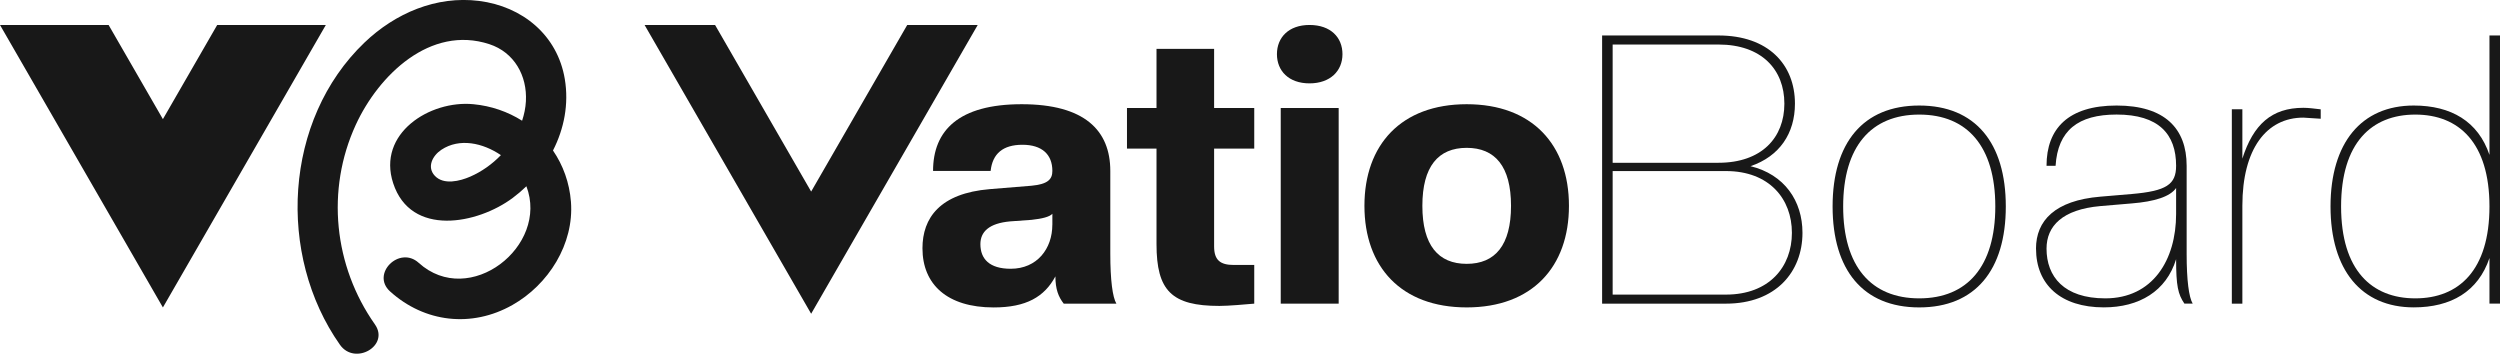
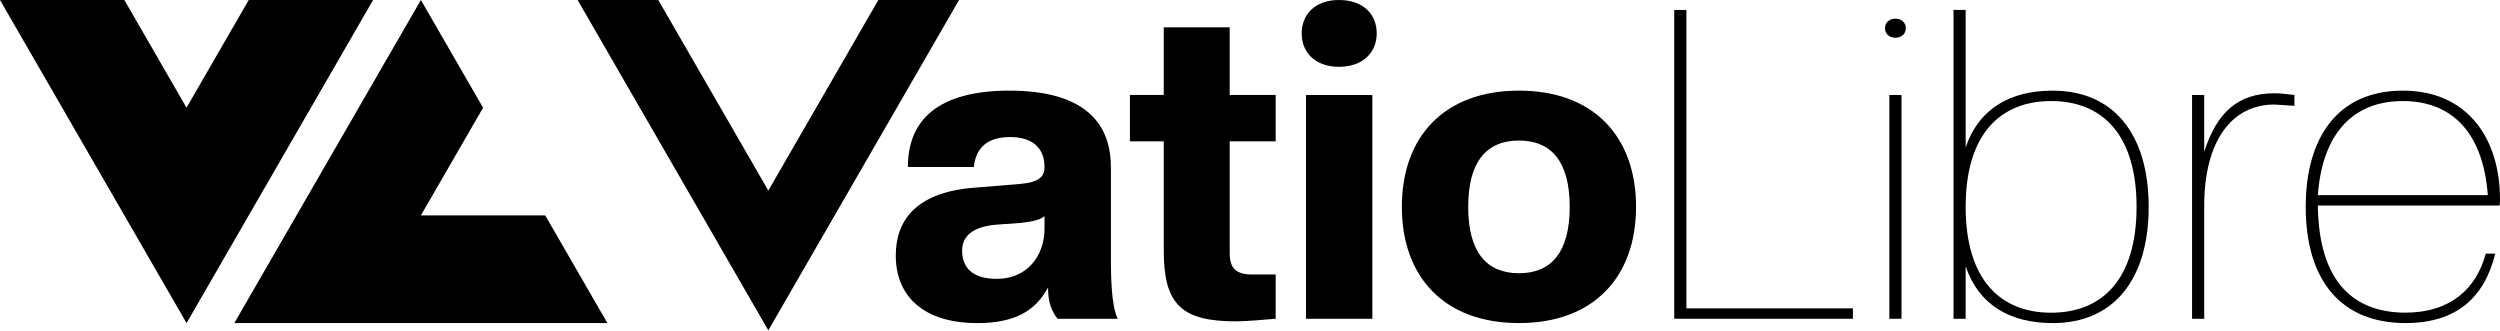
- <svg xmlns="http://www.w3.org/2000/svg" id="b" data-name="Layer 2" viewBox="0 0 756.89 107.09">
-   <defs>
-     <style>
-       .d {
-         fill: #181818;
-       }
-     </style>
-   </defs>
+ <svg xmlns="http://www.w3.org/2000/svg" id="b" data-name="Layer 2" viewBox="0 0 825.6 109.09">
  <g id="c" data-name="Layer 1">
    <g>
+       <path d="M180.06,71.14h-41.07l20.54-35.57L138.99,0l-61.61,106.7h123.21l-20.54-35.57ZM82.14,0l-20.54,35.57L41.07,0H0l61.61,106.7L123.21,0h-41.07Z" />
      <g>
-         <path class="d" d="M336.15,51.75c0-12.28-7.8-20.2-26.83-20.2s-26.83,7.92-26.83,20.2h17.43c.57-5.28,3.78-7.92,9.63-7.92s9.06,2.87,9.06,7.92c0,2.53-1.38,4.02-6.31,4.48l-12.61,1.03c-15.14,1.26-20.41,8.72-20.41,17.91,0,10.9,7.45,17.91,21.56,17.91,9.86,0,15.37-3.21,18.69-9.41,0,3.9.92,6.2,2.52,8.26h15.94c-1.15-1.95-1.84-7.12-1.84-15.15v-25.02ZM318.6,68.05c0,7.23-4.59,13.32-12.61,13.32-6.42,0-9.17-2.98-9.17-7.46,0-3.67,2.52-6.31,9.06-6.89l6.42-.46c3.21-.34,5.5-.92,6.31-1.84v3.33Z" />
-         <path class="d" d="M367.57,14.79h-17.43v17.91h-8.94v12.28h8.94v28.93c0,14.12,4.59,18.71,19.04,18.71,2.75,0,7.91-.46,10.55-.69v-11.71h-6.19c-4.13,0-5.96-1.49-5.96-5.62v-29.62h12.15v-12.28h-12.15V14.79Z" />
-         <rect class="d" x="387.75" y="32.7" width="17.54" height="59.23" />
-         <path class="d" d="M396.46,7.56c-6.31,0-9.86,3.79-9.86,8.84s3.56,8.84,9.86,8.84,9.98-3.79,9.98-8.84-3.55-8.84-9.98-8.84Z" />
-         <path class="d" d="M444.05,31.55c-19.84,0-30.96,12.28-30.96,30.76s11.12,30.76,30.96,30.76,30.96-12.28,30.96-30.76-11.12-30.76-30.96-30.76ZM444.05,79.88c-8.6,0-13.42-5.62-13.42-17.56s4.82-17.56,13.42-17.56,13.42,5.62,13.42,17.56-4.82,17.56-13.42,17.56Z" />
-         <polygon class="d" points="274.67 7.56 245.58 58 216.49 7.56 195.15 7.56 245.58 94.99 296.01 7.56 274.67 7.56" />
-         <g>
-           <path class="d" d="M522.56,91.93h-37.51V10.74h35.23c15.05,0,23.15,8.78,23.15,20.64,0,9.01-4.67,15.96-13.45,18.93,10.26,2.51,15.73,10.49,15.73,20.18,0,11.86-8.1,21.44-23.15,21.44ZM520.28,13.48h-32.04v35.8h32.04c13.11,0,19.95-7.64,19.95-17.9s-6.84-17.9-19.95-17.9ZM522.56,51.79h-34.32v37.4h34.32c13.11,0,19.95-8.44,19.95-18.7s-6.84-18.7-19.95-18.7Z" />
-           <path class="d" d="M554.83,62.51c0-19.27,9.24-30.56,26.22-30.56s26.22,11.29,26.22,30.56-9.24,30.56-26.22,30.56-26.22-11.29-26.22-30.56ZM604.09,62.51c0-18.13-8.44-27.82-23.03-27.82s-23.03,9.69-23.03,27.82,8.44,27.82,23.03,27.82,23.03-9.69,23.03-27.82Z" />
-           <path class="d" d="M616.41,75.28c0-8.44,5.7-14.59,19.5-15.74l9.46-.8c10.49-.91,13.46-2.85,13.46-8.55,0-9.58-5.25-15.51-18.02-15.51-11.63,0-17.79,4.79-18.47,15.51h-2.74c0-11.29,6.61-18.24,21.21-18.24s21.21,6.96,21.21,18.24v26.68c0,7.98.68,13.11,1.83,15.05h-2.51c-1.94-2.85-2.51-5.36-2.51-13.45-2.97,9.69-11.17,14.59-21.89,14.59-13,0-20.52-6.84-20.52-17.79ZM658.83,64.79v-7.87c-1.82,2.62-6.5,4.11-13.46,4.67l-9.46.8c-11.52,1.03-16.31,6.04-16.31,12.89,0,8.44,5.25,15.05,17.79,15.05,14.37,0,21.44-11.63,21.44-25.54Z" />
-           <path class="d" d="M675.7,91.93v-58.84h3.19v14.94c3.31-10.38,8.89-15.39,18.47-15.39,1.6,0,3.19.23,5.25.46v2.85l-5.25-.34c-11.18,0-18.47,9.46-18.47,26.68v29.65h-3.19Z" />
-           <path class="d" d="M705.58,62.51c0-19.27,9.35-30.56,25.2-30.56,11.29,0,19.5,4.79,22.92,14.94V10.74h3.19v81.18h-3.19v-13.8c-3.42,10.15-11.63,14.94-22.92,14.94-15.85,0-25.2-11.29-25.2-30.56ZM753.7,62.51c0-19.27-9.24-27.82-22.46-27.82s-22.46,8.55-22.46,27.82,9.24,27.82,22.46,27.82,22.46-8.55,22.46-27.82Z" />
-         </g>
+         <path d="M366.85,55.14c0-15.33-9.74-25.21-33.51-25.21s-33.52,9.88-33.52,25.21h21.77c.72-6.59,4.73-9.88,12.03-9.88s11.32,3.58,11.32,9.88c0,3.15-1.72,5.01-7.88,5.59l-15.75,1.29c-18.91,1.58-25.49,10.88-25.49,22.34,0,13.61,9.31,22.34,26.93,22.34,12.32,0,19.19-4.01,23.35-11.74,0,4.87,1.15,7.73,3.15,10.31h19.91c-1.43-2.43-2.29-8.88-2.29-18.91v-31.22ZM344.94,75.48c0,9.02-5.73,16.61-15.75,16.61-8.02,0-11.46-3.72-11.46-9.31,0-4.58,3.15-7.88,11.31-8.59l8.02-.57c4.01-.43,6.87-1.15,7.88-2.29v4.15Z" />
+         <path d="M406.09,9.02h-21.77v22.34h-11.17v15.32h11.17v36.09c0,17.62,5.73,23.35,23.78,23.35,3.44,0,9.88-.57,13.18-.86v-14.61h-7.73c-5.16,0-7.45-1.86-7.45-7.02v-36.95h15.18v-15.32h-15.18V9.02Z" />
+         <rect x="431.3" y="31.37" width="21.91" height="73.9" />
+         <path d="M442.19,0c-7.88,0-12.32,4.73-12.32,11.03s4.44,11.03,12.32,11.03,12.46-4.73,12.46-11.03-4.44-11.03-12.46-11.03Z" />
+         <path d="M501.62,29.93c-24.78,0-38.67,15.32-38.67,38.38s13.89,38.38,38.67,38.38,38.67-15.32,38.67-38.38-13.89-38.38-38.67-38.38ZM501.62,90.23c-10.74,0-16.76-7.02-16.76-21.91s6.02-21.91,16.76-21.91,16.76,7.02,16.76,21.91-6.02,21.91-16.76,21.91Z" />
+         <polygon points="556.91 3.29 552.9 3.29 552.9 105.27 611.91 105.27 611.91 101.83 556.91 101.83 556.91 3.29" />
+         <rect x="623.94" y="31.37" width="4.01" height="73.9" />
+         <path d="M625.94,6.16c-2.15,0-3.44,1.43-3.44,3.15s1.29,3.15,3.44,3.15,3.44-1.43,3.44-3.15-1.29-3.15-3.44-3.15Z" />
+         <path d="M677.93,29.93c-14.18,0-24.49,6.02-28.79,18.76V3.29h-4.01v101.98h4.01v-17.33c4.3,12.75,14.61,18.76,28.79,18.76,19.91,0,31.65-14.18,31.65-38.38s-11.74-38.38-31.65-38.38ZM677.36,103.27c-16.61,0-28.22-10.74-28.22-34.95s11.6-34.95,28.22-34.95,28.22,10.74,28.22,34.95-11.6,34.95-28.22,34.95Z" />
+         <path d="M727.92,50.13v-18.76h-4.01v73.9h4.01v-37.24c0-21.63,9.17-33.51,23.2-33.51l6.59.43v-3.58c-2.58-.29-4.58-.57-6.59-.57-12.03,0-19.05,6.3-23.2,19.34Z" />
+         <path d="M825.6,65.74c0-19.62-10.46-35.81-32.08-35.81s-32.08,15.61-32.08,38.38c0,24.21,11.6,38.38,32.94,38.38,16.9,0,26.07-8.45,29.65-22.92h-3.15c-3.01,11.46-11.6,19.48-26.5,19.48-16.61,0-28.64-9.6-28.93-35.38h60.01c.14-.72.14-1.86.14-2.15ZM765.44,64.45c1.58-21.2,12.32-31.08,28.07-31.08s26.5,9.88,28.07,31.08h-56.14Z" />
+         <polygon points="290.07 0 253.73 62.94 217.39 0 190.75 0 253.73 109.09 316.71 0 290.07 0" />
      </g>
-       <path class="d" d="M172.86,61.11c-.45-5.81-2.39-11.09-5.44-15.55,3.36-6.57,4.84-14.03,3.58-21.61-2.22-13.35-12.88-22.02-25.96-23.67-12.94-1.63-25.39,3.72-34.67,12.59-24.5,23.42-26.57,64.36-7.45,91.51,4.51,6.4,15.14.28,10.58-6.18-12.43-17.65-14.86-40.69-5.78-60.43,6.89-14.97,22.52-30.26,40.43-24.4,7.55,2.47,11.5,9.56,11.07,17.3-.11,2.01-.52,3.98-1.15,5.88-4.32-2.73-9.33-4.48-14.73-5-13.23-1.28-29.22,8.87-24.31,23.9,5.35,16.39,25.57,12.41,36.2,4.47,1.46-1.09,2.84-2.27,4.14-3.53,6.92,18.12-17.25,37.08-32.61,23.18-5.83-5.28-14.53,3.36-8.66,8.66,10.43,9.44,24.72,11.07,37.02,4.12,10.93-6.17,18.72-18.48,17.74-31.24ZM142.36,53.48c-3.08,1.34-8.02,2.61-10.71-.25-2.5-2.66-.69-6.11,1.97-7.88,5.5-3.66,12.6-2.08,18.03,1.62-2.67,2.76-5.86,5.02-9.29,6.51ZM65.76,7.56l-16.44,28.51L32.88,7.56H0l49.32,85.52L98.65,7.56h-32.88Z" />
    </g>
  </g>
</svg>
